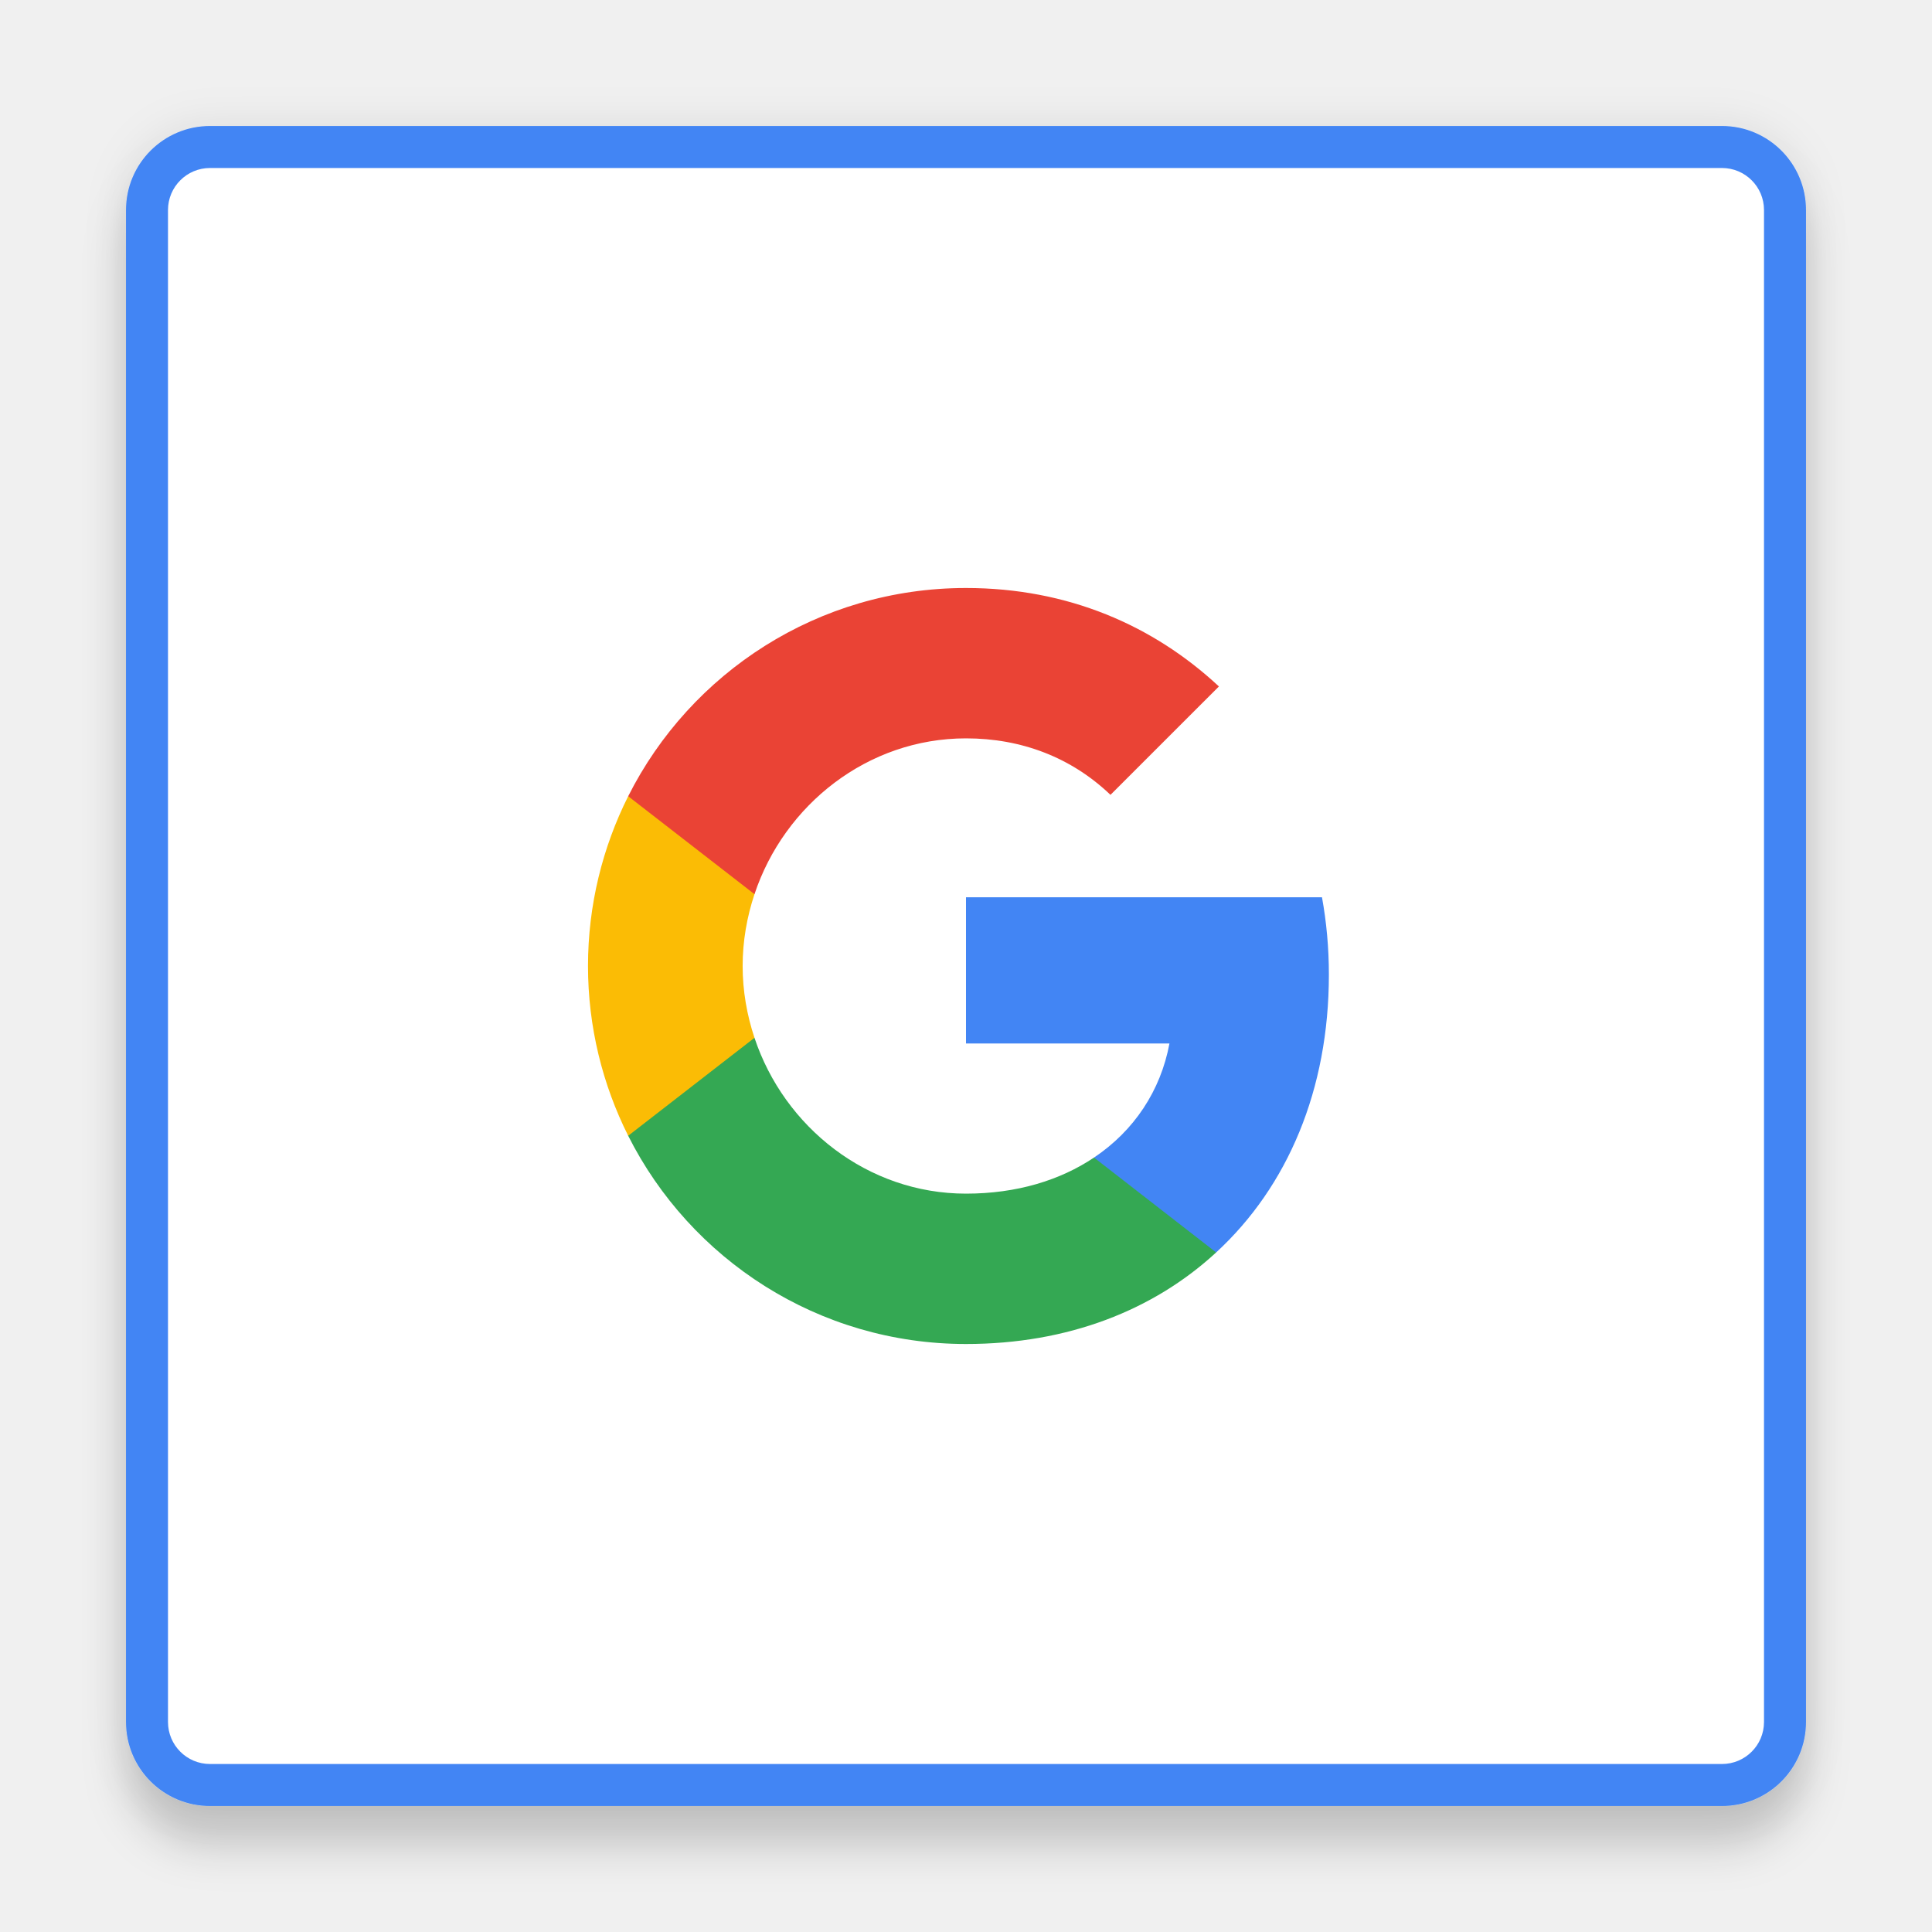
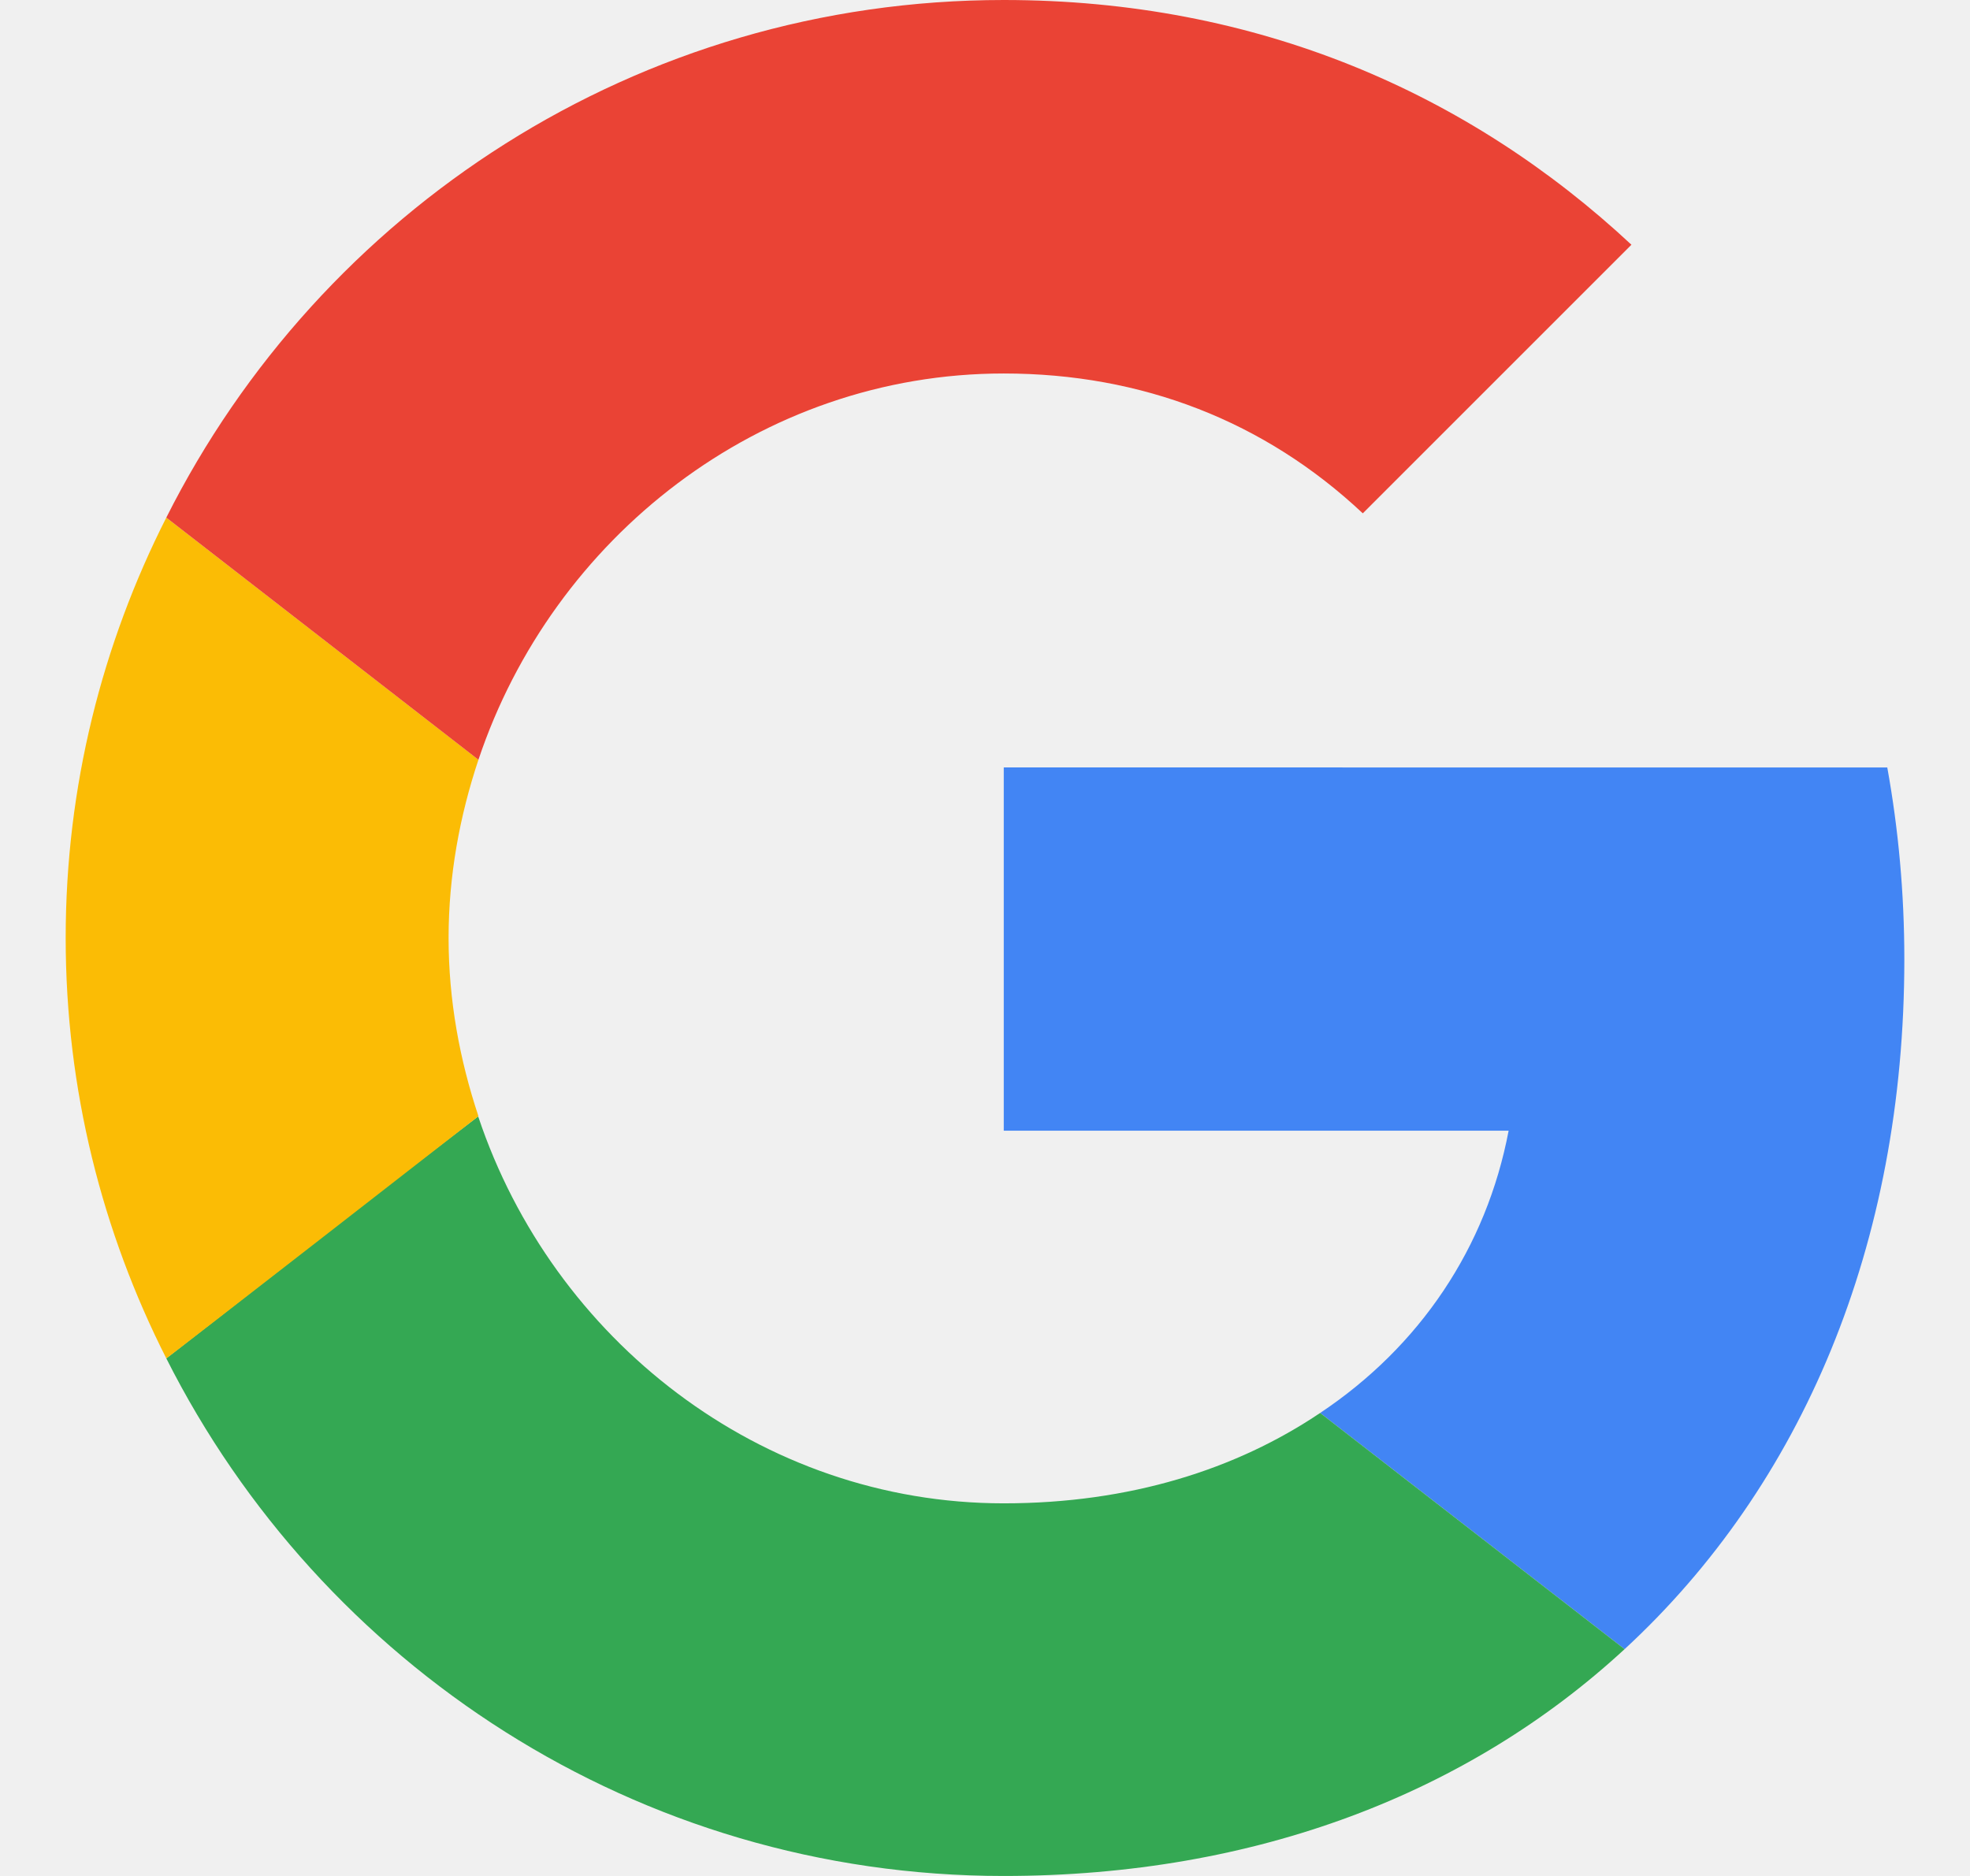
- <svg xmlns="http://www.w3.org/2000/svg" xmlns:xlink="http://www.w3.org/1999/xlink" width="46px" height="46px" viewBox="0 0 46 46" version="1.1">
-   <defs>
-     <filter x="-50%" y="-50%" width="200%" height="200%" filterUnits="objectBoundingBox" id="filter-1">
-       <feOffset dx="0" dy="1" in="SourceAlpha" result="shadowOffsetOuter1" />
-       <feGaussianBlur stdDeviation="0.5" in="shadowOffsetOuter1" result="shadowBlurOuter1" />
-       <feColorMatrix values="0 0 0 0 0   0 0 0 0 0   0 0 0 0 0  0 0 0 0.168 0" in="shadowBlurOuter1" type="matrix" result="shadowMatrixOuter1" />
-       <feOffset dx="0" dy="0" in="SourceAlpha" result="shadowOffsetOuter2" />
-       <feGaussianBlur stdDeviation="0.5" in="shadowOffsetOuter2" result="shadowBlurOuter2" />
-       <feColorMatrix values="0 0 0 0 0   0 0 0 0 0   0 0 0 0 0  0 0 0 0.084 0" in="shadowBlurOuter2" type="matrix" result="shadowMatrixOuter2" />
-       <feMerge>
-         <feMergeNode in="shadowMatrixOuter1" />
-         <feMergeNode in="shadowMatrixOuter2" />
-         <feMergeNode in="SourceGraphic" />
-       </feMerge>
-     </filter>
-     <rect id="path-2" x="0" y="0" width="40" height="40" rx="2" />
-     <rect id="path-3" x="5" y="5" width="38" height="38" rx="1" />
-   </defs>
-   <g id="Google-Button" stroke="none" stroke-width="1" fill="none" fill-rule="evenodd">
-     <g id="9-PATCH" transform="translate(-608, -219)" />
-     <g id="btn_google_dark_normal" transform="translate(-1, -1)">
-       <g id="button" transform="translate(4, 4)" filter="url(#filter-1)">
-         <g id="button-bg">
-           <use fill="#4285F4" fill-rule="evenodd" xlink:href="#path-2" />
-           <use fill="none" xlink:href="#path-2" />
-           <use fill="none" xlink:href="#path-2" />
-           <use fill="none" xlink:href="#path-2" />
-         </g>
-       </g>
-       <g id="button-bg-copy">
-         <use fill="#FFFFFF" fill-rule="evenodd" xlink:href="#path-3" />
-         <use fill="none" xlink:href="#path-3" />
-         <use fill="none" xlink:href="#path-3" />
-         <use fill="none" xlink:href="#path-3" />
-       </g>
-       <g id="logo_googleg_48dp" transform="translate(15, 15)">
-         <path d="M17.64,9.205 C17.64,8.566 17.583,7.953 17.476,7.364 L9,7.364 L9,10.845 L13.844,10.845 C13.635,11.97 13.001,12.923 12.048,13.561 L12.048,15.82 L14.956,15.82 C16.658,14.253 17.64,11.945 17.64,9.205 L17.64,9.205 Z" id="Shape" fill="#4285F4" />
-         <path d="M9,18 C11.43,18 13.467,17.194 14.956,15.82 L12.048,13.561 C11.242,14.101 10.211,14.42 9,14.42 C6.656,14.42 4.672,12.837 3.964,10.71 L0.957,10.71 L0.957,13.042 C2.438,15.983 5.482,18 9,18 L9,18 Z" id="Shape" fill="#34A853" />
-         <path d="M3.964,10.71 C3.784,10.17 3.682,9.593 3.682,9 C3.682,8.407 3.784,7.83 3.964,7.29 L3.964,4.958 L0.957,4.958 C0.348,6.173 0,7.548 0,9 C0,10.452 0.348,11.827 0.957,13.042 L3.964,10.71 L3.964,10.71 Z" id="Shape" fill="#FBBC05" />
-         <path d="M9,3.58 C10.321,3.58 11.508,4.034 12.44,4.925 L15.022,2.344 C13.463,0.892 11.426,0 9,0 C5.482,0 2.438,2.017 0.957,4.958 L3.964,7.29 C4.672,5.163 6.656,3.58 9,3.58 L9,3.58 Z" id="Shape" fill="#EA4335" />
-         <path d="M0,0 L18,0 L18,18 L0,18 L0,0 Z" id="Shape" />
-       </g>
-       <g id="handles_square" />
-     </g>
+ <svg xmlns="http://www.w3.org/2000/svg" width="75.6px" height="72px" viewBox="0 0 186.69 190.5">
+   <g transform="translate(1184.583 765.171)">
+     <path clip-path="none" mask="none" d="M-1089.333-687.239v36.888h51.262c-2.251 11.863-9.006 21.908-19.137 28.662l30.913 23.986c18.011-16.625 28.402-41.044 28.402-70.052 0-6.754-.606-13.249-1.732-19.483z" fill="#4285f4" />
+     <path clip-path="none" mask="none" d="M-1142.714-651.791l-6.972 5.337-24.679 19.223h0c15.673 31.086 47.796 52.561 85.03 52.561 25.717 0 47.278-8.486 63.038-23.033l-30.913-23.986c-8.486 5.715-19.31 9.179-32.125 9.179-24.765 0-45.806-16.712-53.34-39.226z" fill="#34a853" />
+     <path clip-path="none" mask="none" d="M-1174.365-712.61c-6.494 12.815-10.217 27.276-10.217 42.689s3.723 29.874 10.217 42.689c0 .086 31.693-24.592 31.693-24.592-1.905-5.715-3.031-11.776-3.031-18.098s1.126-12.383 3.031-18.098z" fill="#fbbc05" />
+     <path d="M-1089.333-727.244c14.028 0 26.497 4.849 36.455 14.201l27.276-27.276c-16.539-15.413-38.013-24.852-63.731-24.852-37.234 0-69.359 21.388-85.032 52.561l31.692 24.592c7.533-22.514 28.575-39.226 53.34-39.226z" fill="#ea4335" clip-path="none" mask="none" />
  </g>
</svg>
